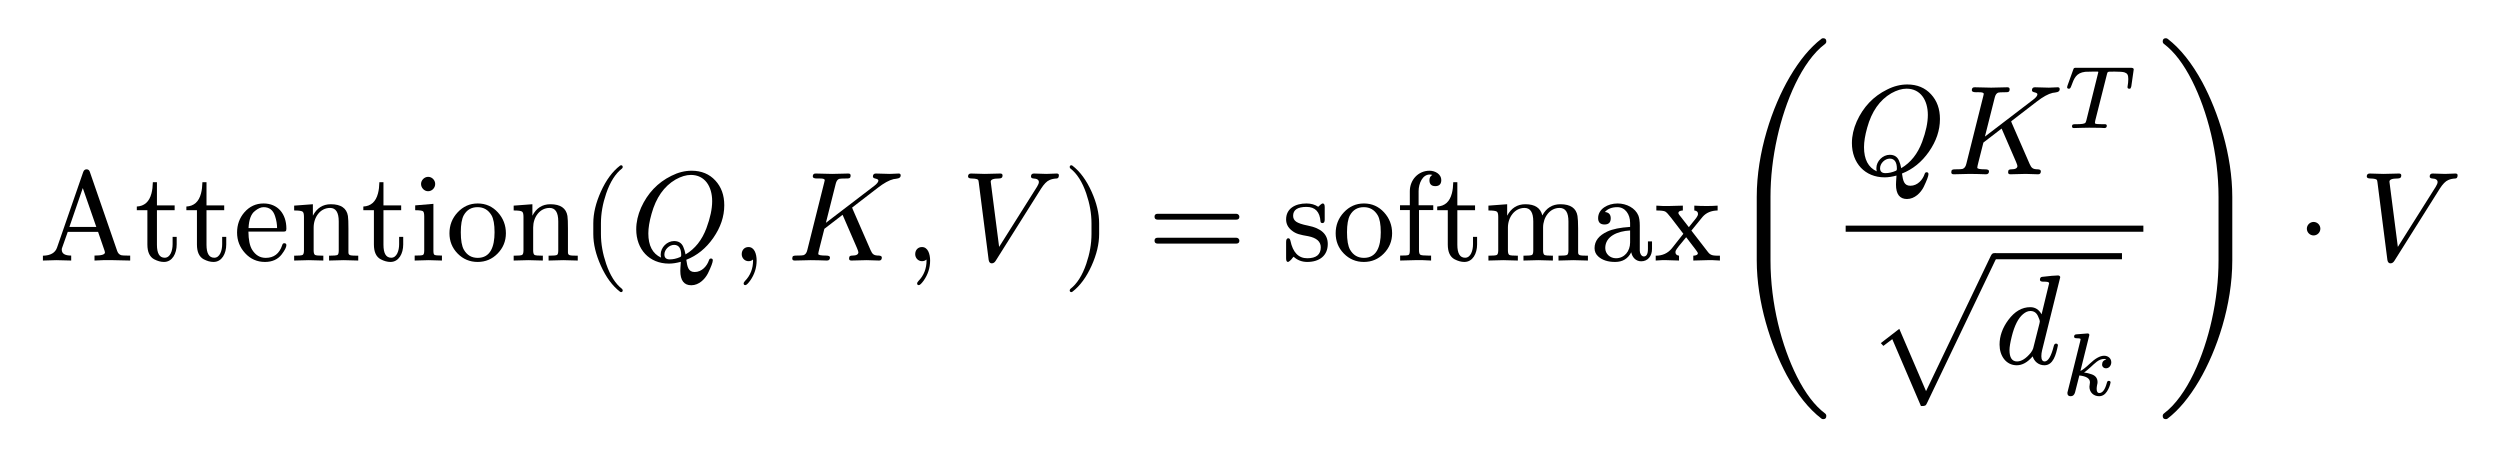
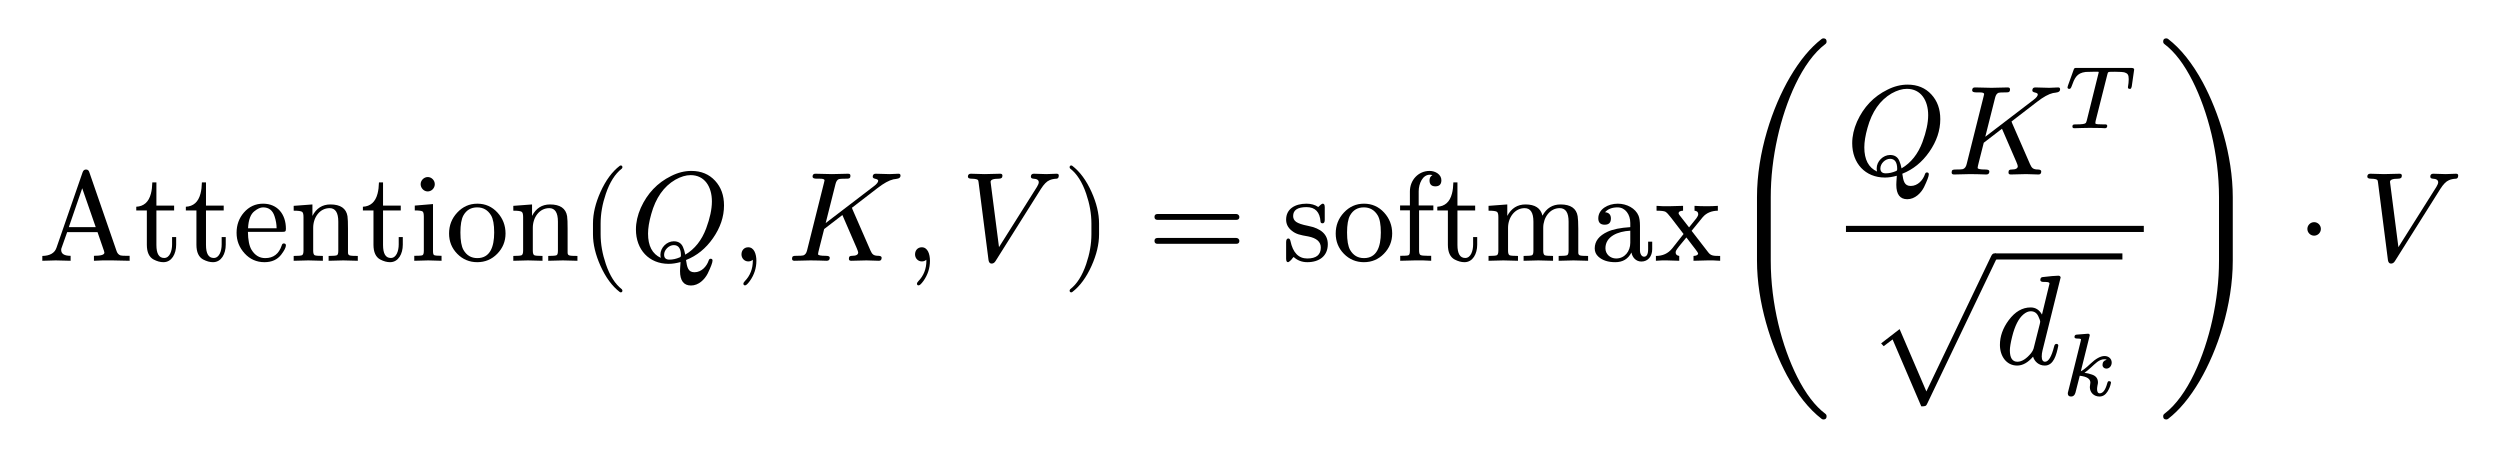
- <svg xmlns="http://www.w3.org/2000/svg" xmlns:xlink="http://www.w3.org/1999/xlink" class="typst-doc" viewBox="0 0 313.807 57.44" width="376.6" height="68.9">
+ <svg xmlns="http://www.w3.org/2000/svg" xmlns:xlink="http://www.w3.org/1999/xlink" class="typst-doc" viewBox="0 0 313.807 57.44" width="407.9" height="74.7">
  <g>
    <g class="typst-group">
      <g>
        <g class="typst-text" transform="matrix(1 0 0 -1 4.8 32.72)">
          <use xlink:href="#gC47D796B0F04B4394182A69406E52E6B" x="0" y="0" fill="#000000" fill-rule="nonzero" />
          <use xlink:href="#gF32AE40DAB3C25054FF1898B46C96A10" x="12" y="0" fill="#000000" fill-rule="nonzero" />
          <use xlink:href="#gF32AE40DAB3C25054FF1898B46C96A10" x="18.224" y="0" fill="#000000" fill-rule="nonzero" />
          <use xlink:href="#gCBBCED971BD41F41DD31F6C4F41BE73E" x="24.448" y="0" fill="#000000" fill-rule="nonzero" />
          <use xlink:href="#g27F72C6D8980CF334B55BAE88AEE79F3" x="31.552" y="0" fill="#000000" fill-rule="nonzero" />
          <use xlink:href="#gF32AE40DAB3C25054FF1898B46C96A10" x="40.448" y="0" fill="#000000" fill-rule="nonzero" />
          <use xlink:href="#g81B430898A153190D358ED056FA67739" x="46.672" y="0" fill="#000000" fill-rule="nonzero" />
          <use xlink:href="#gB943829011F417281E5E437A9DA05F67" x="51.12" y="0" fill="#000000" fill-rule="nonzero" />
          <use xlink:href="#g27F72C6D8980CF334B55BAE88AEE79F3" x="59.12" y="0" fill="#000000" fill-rule="nonzero" />
        </g>
        <g class="typst-text" transform="matrix(1 0 0 -1 72.816 32.72)">
          <use xlink:href="#g510A2F4626C8E1179A673AFEE9E4E2CF" x="0" y="0" fill="#000000" fill-rule="nonzero" />
        </g>
        <g class="typst-text" transform="matrix(1 0 0 -1 79.04 32.72)">
          <use xlink:href="#g4A351C39BF6C3865430F3E0B4E85FE46" x="0" y="0" fill="#000000" fill-rule="nonzero" />
        </g>
        <g class="typst-text" transform="matrix(1 0 0 -1 91.696 32.72)">
          <use xlink:href="#g387ED7F1CF043DE547E2F9416A6F43BC" x="0" y="0" fill="#000000" fill-rule="nonzero" />
        </g>
        <g class="typst-text" transform="matrix(1 0 0 -1 98.81067 32.72)">
          <use xlink:href="#g820E5258E0B585072E4AAA9AA523E9E5" x="0" y="0" fill="#000000" fill-rule="nonzero" />
        </g>
        <g class="typst-text" transform="matrix(1 0 0 -1 113.4827 32.72)">
          <use xlink:href="#g387ED7F1CF043DE547E2F9416A6F43BC" x="0" y="0" fill="#000000" fill-rule="nonzero" />
        </g>
        <g class="typst-text" transform="matrix(1 0 0 -1 120.5973 32.72)">
          <use xlink:href="#gBBF6DC5B7B706016738EA46A2D0D3CD9" x="0" y="0" fill="#000000" fill-rule="nonzero" />
        </g>
        <g class="typst-text" transform="matrix(1 0 0 -1 133.3493 32.72)">
          <use xlink:href="#g27C4ADFA50FFEB42B80D7FFBC084C81B" x="0" y="0" fill="#000000" fill-rule="nonzero" />
        </g>
        <g class="typst-text" transform="matrix(1 0 0 -1 144.0178 32.72)">
          <use xlink:href="#gEBC7A44254DF8960ACE54D79D0347C26" x="0" y="0" fill="#000000" fill-rule="nonzero" />
        </g>
        <g class="typst-text" transform="matrix(1 0 0 -1 160.9102 32.72)">
          <use xlink:href="#g2BEE8D1E6BD79092E36C1DBFEB7383FF" x="0" y="0" fill="#000000" fill-rule="nonzero" />
          <use xlink:href="#gB943829011F417281E5E437A9DA05F67" x="6.304" y="0" fill="#000000" fill-rule="nonzero" />
          <use xlink:href="#g40F76B0F9F16DE495250E81E1B1A583B" x="14.304" y="0" fill="#000000" fill-rule="nonzero" />
          <use xlink:href="#gF32AE40DAB3C25054FF1898B46C96A10" x="19.2" y="0" fill="#000000" fill-rule="nonzero" />
          <use xlink:href="#gA5E87E105C0526946E292CE66823BE89" x="25.424" y="0" fill="#000000" fill-rule="nonzero" />
          <use xlink:href="#gA356090470692EF51E09CF1BD6D9D155" x="38.752" y="0" fill="#000000" fill-rule="nonzero" />
          <use xlink:href="#gFDDE6184F69C8D0649068013DBB387E1" x="46.752" y="0" fill="#000000" fill-rule="nonzero" />
        </g>
        <g class="typst-text" transform="matrix(1 0 0 -1 216.1102 32.72)">
          <use xlink:href="#g705798A7588BC5D76582BF23BA12CE7F" x="0" y="0" fill="#000000" fill-rule="nonzero" />
        </g>
        <g class="typst-group">
          <g>
            <g class="typst-text" transform="matrix(1 0 0 -1 231.7102 21.888)">
              <use xlink:href="#g4A351C39BF6C3865430F3E0B4E85FE46" x="0" y="0" fill="#000000" fill-rule="nonzero" />
            </g>
            <g class="typst-text" transform="matrix(1 0 0 -1 244.3662 21.888)">
              <use xlink:href="#g820E5258E0B585072E4AAA9AA523E9E5" x="0" y="0" fill="#000000" fill-rule="nonzero" />
            </g>
            <g class="typst-text" transform="matrix(1 0 0 -1 259.0382 16.08)">
              <use xlink:href="#gA8D87E81C64F329D2066B942A9516579" x="0" y="0" fill="#000000" fill-rule="nonzero" />
            </g>
            <g class="typst-text" transform="matrix(1 0 0 -1 234.3958 45.392)">
              <use xlink:href="#g17C69849D4AB5001D21E3113234203C0" x="0" y="0" fill="#000000" fill-rule="nonzero" />
            </g>
            <path class="typst-shape" fill="none" stroke="#000000" stroke-width="0.768" stroke-linecap="butt" stroke-linejoin="miter" stroke-miterlimit="4" transform="matrix(1 0 0 1 250.3958 32.176)" d="M 0 0h 16.014 " />
            <g class="typst-text" transform="matrix(1 0 0 -1 250.3958 45.696)">
              <use xlink:href="#gCC3DF5A4206E9464C10601996BBB99BE" x="0" y="0" fill="#000000" fill-rule="nonzero" />
            </g>
            <g class="typst-text" transform="matrix(1 0 0 -1 258.7158 49.648)">
              <use xlink:href="#g64684B2C5BFEF7C612A8C8AF0C51D749" x="0" y="0" fill="#000000" fill-rule="nonzero" />
            </g>
            <path class="typst-shape" fill="none" stroke="#000000" stroke-width="0.768" stroke-linecap="butt" stroke-linejoin="miter" stroke-miterlimit="4" transform="matrix(1 0 0 1 231.7102 28.72)" d="M 0 0h 37.386 " />
          </g>
        </g>
        <g class="typst-text" transform="matrix(1 0 0 -1 270.6958 32.72)">
          <use xlink:href="#gFCA9870F37749F90BE27FB952800BD82" x="0" y="0" fill="#000000" fill-rule="nonzero" />
        </g>
        <g class="typst-text" transform="matrix(1 0 0 -1 288.2514 32.72)">
          <use xlink:href="#g5F953B2C3915CEDCD3A184411AE8B3F2" x="0" y="0" fill="#000000" fill-rule="nonzero" />
        </g>
        <g class="typst-text" transform="matrix(1 0 0 -1 296.2549 32.72)">
          <use xlink:href="#gBBF6DC5B7B706016738EA46A2D0D3CD9" x="0" y="0" fill="#000000" fill-rule="nonzero" />
        </g>
      </g>
    </g>
  </g>
  <defs id="glyph">
    <symbol id="gC47D796B0F04B4394182A69406E52E6B" overflow="visible">
      <path d="M 0 0m 9.328 0.048 l 2.144 -0.048 v 0.624 h -0.352 c -0.4 0 -0.672 0.016 -0.784 0.048 c -0.24 0.08 -0.4 0.256 -0.496 0.528 l -3.424 9.904 c -0.064 0.208 -0.176 0.352 -0.416 0.352 c -0.208 0 -0.352 -0.112 -0.432 -0.352 l -3.28 -9.472 c -0.224 -0.656 -0.816 -1.008 -1.776 -1.024 v -0.608 l 1.68 0.048 l 1.872 -0.048 v 0.624 c -0.784 0 -1.184 0.24 -1.184 0.736 c 0 0.112 0.016 0.176 0.032 0.208 l 0.72 2.032 h 3.808 l 0.816 -2.368 c 0.032 -0.096 0.048 -0.16 0.048 -0.208 c 0 -0.272 -0.432 -0.4 -1.312 -0.4 v -0.624 c 0.672 0.048 1.456 0.064 2.336 0.048 Z m -3.808 9.056 l 1.696 -4.88 h -3.376 Z " />
    </symbol>
    <symbol id="gF32AE40DAB3C25054FF1898B46C96A10" overflow="visible">
      <path d="M 0 0m 5.312 2.016 v 0.96 h -0.512 v -0.928 c 0 -0.8 -0.288 -1.696 -0.992 -1.696 c -0.656 0 -0.976 0.544 -0.976 1.632 v 4.336 h 2.224 v 0.608 h -2.224 v 2.912 h -0.512 c -0.016 -0.528 -0.064 -0.992 -0.176 -1.408 c -0.272 -1.056 -0.896 -1.6 -1.84 -1.648 v -0.464 h 1.328 v -4.304 c 0 -0.944 0.288 -1.552 0.848 -1.856 c 0.432 -0.224 0.832 -0.336 1.232 -0.336 c 1.056 0 1.6 1.056 1.6 2.192 Z " />
    </symbol>
    <symbol id="gCBBCED971BD41F41DD31F6C4F41BE73E" overflow="visible">
      <path d="M 0 0m 6.64 4.016 c 0 1.84 -1.072 3.152 -2.864 3.152 c -0.96 0 -1.76 -0.368 -2.416 -1.12 c -0.608 -0.704 -0.912 -1.552 -0.912 -2.528 c 0 -1.008 0.336 -1.856 1.008 -2.592 c 0.672 -0.736 1.504 -1.104 2.496 -1.104 c 0.912 0 1.616 0.32 2.096 0.944 c 0.4 0.528 0.592 0.912 0.592 1.168 c 0 0.16 -0.096 0.24 -0.272 0.24 c -0.128 0 -0.208 -0.08 -0.256 -0.256 c -0.352 -1.056 -1.04 -1.584 -2.064 -1.584 c -0.72 0 -1.28 0.336 -1.712 1.024 c -0.304 0.496 -0.448 1.248 -0.464 2.272 h 4.32 c 0.352 0 0.448 0.032 0.448 0.384 Z m -1.424 1.568 c 0.176 -0.528 0.256 -1.04 0.256 -1.504 h -3.584 c 0.048 1.056 0.32 1.776 0.8 2.144 c 0.4 0.32 0.752 0.48 1.088 0.48 c 0.72 0 1.2 -0.368 1.44 -1.12 Z " />
    </symbol>
    <symbol id="g27F72C6D8980CF334B55BAE88AEE79F3" overflow="visible">
      <path d="M 0 0m 5.024 6.608 c 0.72 0 1.088 -0.56 1.088 -1.696 v -3.648 c 0 -0.304 -0.048 -0.496 -0.16 -0.56 c -0.112 -0.064 -0.464 -0.096 -1.056 -0.096 v -0.608 l 1.84 0.048 l 1.824 -0.048 v 0.608 c -0.512 0 -0.848 0.016 -1.008 0.064 c -0.16 0.048 -0.224 0.16 -0.224 0.352 v 2.992 c 0 0.752 -0.016 1.28 -0.064 1.584 c -0.16 0.976 -0.88 1.472 -2.144 1.472 c -1.008 0 -1.76 -0.48 -2.256 -1.44 v 1.44 l -2.352 -0.176 v -0.608 c 0.576 0 0.928 -0.048 1.056 -0.144 c 0.128 -0.096 0.176 -0.304 0.176 -0.672 v -4.208 c 0 -0.304 -0.064 -0.496 -0.176 -0.56 c -0.112 -0.064 -0.464 -0.096 -1.056 -0.096 v -0.608 l 1.84 0.048 l 1.824 -0.048 v 0.608 c -0.592 0 -0.928 0.032 -1.04 0.096 c -0.112 0.064 -0.176 0.256 -0.176 0.56 v 2.88 c 0 1.296 0.816 2.464 2.064 2.464 Z " />
    </symbol>
    <symbol id="g81B430898A153190D358ED056FA67739" overflow="visible">
      <path d="M 0 0m 3.104 9.616 c 0 0.48 -0.4 0.896 -0.88 0.896 c -0.48 0 -0.896 -0.416 -0.896 -0.896 c 0 -0.48 0.4 -0.912 0.88 -0.912 c 0.496 0 0.896 0.416 0.896 0.912 Z m -0.816 -9.568 l 1.664 -0.048 v 0.624 c -0.528 0 -0.848 0.032 -0.944 0.096 c -0.096 0.064 -0.128 0.24 -0.128 0.528 v 5.872 l -2.288 -0.192 v -0.608 c 0.528 0 0.864 -0.048 0.976 -0.128 c 0.112 -0.08 0.16 -0.304 0.16 -0.672 v -4.256 c 0 -0.304 -0.048 -0.496 -0.16 -0.56 c -0.112 -0.064 -0.464 -0.08 -1.04 -0.08 v -0.624 Z " />
    </symbol>
    <symbol id="gB943829011F417281E5E437A9DA05F67" overflow="visible">
      <path d="M 0 0m 3.984 -0.176 c 0.992 0 1.824 0.352 2.512 1.056 c 0.688 0.704 1.04 1.552 1.04 2.544 c 0 1.008 -0.336 1.888 -1.008 2.624 c -0.672 0.736 -1.52 1.12 -2.528 1.12 c -1.008 0 -1.84 -0.384 -2.528 -1.12 c -0.688 -0.736 -1.024 -1.616 -1.024 -2.624 c 0 -0.992 0.336 -1.84 1.024 -2.544 c 0.688 -0.704 1.536 -1.056 2.512 -1.056 Z m 0.016 0.512 c -0.768 0 -1.344 0.336 -1.744 1.024 c -0.256 0.448 -0.384 1.184 -0.384 2.192 c 0 0.976 0.128 1.68 0.368 2.128 c 0.384 0.688 0.96 1.024 1.744 1.024 c 0.752 0 1.328 -0.336 1.728 -0.992 c 0.272 -0.448 0.4 -1.168 0.4 -2.16 c 0 -1.856 -0.544 -3.216 -2.112 -3.216 Z " />
    </symbol>
    <symbol id="g510A2F4626C8E1179A673AFEE9E4E2CF" overflow="visible">
      <path d="M 0 0m 5.088 -3.968 c 0.144 0 0.224 0.08 0.224 0.224 c 0 0.048 -0.032 0.112 -0.08 0.176 c -0.832 0.64 -1.504 1.696 -2 3.152 c -0.432 1.264 -0.656 2.512 -0.656 3.744 v 1.344 c 0 1.232 0.224 2.48 0.656 3.744 c 0.496 1.456 1.168 2.512 2 3.152 c 0.048 0.048 0.08 0.112 0.08 0.176 c 0 0.144 -0.08 0.224 -0.224 0.224 c -0.016 0 -0.064 -0.016 -0.112 -0.048 c -0.96 -0.736 -1.76 -1.824 -2.416 -3.28 c -0.624 -1.392 -0.944 -2.704 -0.944 -3.968 v -1.344 c 0 -1.264 0.32 -2.576 0.944 -3.968 c 0.656 -1.456 1.456 -2.544 2.416 -3.28 c 0.048 -0.032 0.096 -0.048 0.112 -0.048 Z " />
    </symbol>
    <symbol id="g4A351C39BF6C3865430F3E0B4E85FE46" overflow="visible">
      <path d="M 0 0m 4.896 -0.384 c 0.464 0 0.96 0.08 1.488 0.224 c -0.048 -0.608 -0.064 -0.992 -0.064 -1.136 c 0 -1.2 0.464 -1.808 1.376 -1.808 c 0.976 0 1.728 0.784 2.096 1.504 c 0.4 0.832 0.608 1.376 0.608 1.632 c 0 0.144 -0.08 0.224 -0.24 0.224 c -0.112 0 -0.192 -0.064 -0.24 -0.208 c -0.24 -0.736 -0.896 -1.488 -1.792 -1.488 c -0.816 0 -0.928 0.656 -1.056 1.536 c 1.344 0.528 2.48 1.44 3.392 2.752 c 0.912 1.312 1.376 2.672 1.376 4.096 c 0 1.264 -0.368 2.288 -1.12 3.104 c -0.752 0.816 -1.744 1.232 -2.976 1.232 c -0.848 0 -1.696 -0.208 -2.544 -0.64 c -1.728 -0.848 -2.992 -2.192 -3.808 -4 c -0.4 -0.912 -0.608 -1.808 -0.608 -2.72 c 0 -2.512 1.632 -4.304 4.112 -4.304 Z m 5.424 7.84 c 0 -0.976 -0.24 -2.096 -0.72 -3.392 c -0.56 -1.488 -1.424 -2.592 -2.624 -3.296 c -0.064 0.352 -0.16 0.672 -0.288 0.96 c -0.208 0.48 -0.592 0.72 -1.152 0.72 c -0.88 0 -1.68 -0.8 -1.68 -1.68 c 0 -0.144 0.016 -0.288 0.048 -0.4 c -1.072 0.496 -1.6 1.504 -1.6 3.04 c 0 0.672 0.128 1.488 0.4 2.448 c 0.56 2.032 1.568 3.472 3.024 4.32 c 0.688 0.384 1.328 0.576 1.92 0.576 c 1.76 0 2.672 -1.456 2.672 -3.296 Z m -4.784 -5.488 c 0.592 0 0.896 -0.432 0.896 -1.28 c 0 -0.144 -0.048 -0.224 -0.144 -0.256 c -0.448 -0.192 -0.88 -0.288 -1.296 -0.288 c -0.448 0 -0.672 0.208 -0.672 0.624 c 0 0.608 0.608 1.2 1.216 1.2 Z " />
    </symbol>
    <symbol id="g387ED7F1CF043DE547E2F9416A6F43BC" overflow="visible">
      <path d="M 0 0m 2.224 1.696 c -0.512 0 -0.848 -0.384 -0.848 -0.896 c 0 -0.48 0.368 -0.88 0.848 -0.88 c 0.224 0 0.416 0.064 0.56 0.208 l 0.016 -0.128 c 0 -1.008 -0.336 -1.872 -1.008 -2.56 c -0.112 -0.128 -0.176 -0.224 -0.176 -0.288 c 0 -0.16 0.064 -0.24 0.208 -0.24 c 0.144 0 0.336 0.192 0.608 0.56 c 0.544 0.768 0.816 1.616 0.816 2.528 c 0 0.848 -0.288 1.696 -1.024 1.696 Z " />
    </symbol>
    <symbol id="g820E5258E0B585072E4AAA9AA523E9E5" overflow="visible">
      <path d="M 0 0m 12.864 10.88 c -0.336 0 -1.424 0.048 -1.76 0.048 c -0.24 0 -0.368 -0.128 -0.368 -0.384 c 0 -0.128 0.112 -0.208 0.336 -0.256 c 0.224 -0.048 0.352 -0.128 0.352 -0.24 c 0 -0.176 -0.176 -0.416 -0.544 -0.688 l -6.048 -4.624 l 1.232 4.896 c 0.08 0.336 0.224 0.544 0.432 0.624 c 0.096 0.032 0.368 0.048 0.832 0.048 c 0.416 0 0.608 0 0.608 0.384 c 0 0.16 -0.096 0.24 -0.288 0.24 l -2.032 -0.048 l -2.048 0.048 c -0.256 0.016 -0.384 -0.112 -0.384 -0.368 c 0 -0.176 0.176 -0.256 0.528 -0.256 c 0.32 0 0.976 0.048 0.976 -0.208 c 0 -0.032 -0.016 -0.128 -0.064 -0.288 l -2.128 -8.496 c -0.08 -0.352 -0.24 -0.56 -0.48 -0.64 c -0.112 -0.032 -0.4 -0.048 -0.896 -0.048 c -0.352 0 -0.512 -0.032 -0.512 -0.368 c 0 -0.176 0.096 -0.256 0.304 -0.256 l 2.016 0.048 l 1.008 -0.016 c 0.176 0 0.848 -0.032 1.024 -0.032 c 0.256 0 0.384 0.128 0.384 0.384 c 0 0.16 -0.16 0.24 -0.496 0.24 c -0.656 0 -0.976 0.064 -0.976 0.208 c 0 0.08 0.048 0.32 0.144 0.688 l 0.624 2.464 l 2.288 1.76 l 1.808 -4.176 c 0.112 -0.272 0.176 -0.448 0.176 -0.528 c 0 -0.272 -0.256 -0.416 -0.752 -0.416 c -0.288 0 -0.416 -0.064 -0.416 -0.384 c 0 -0.16 0.096 -0.24 0.288 -0.24 c 0.352 0 1.568 0.048 1.92 0.048 c 0.304 0 1.264 -0.048 1.568 -0.048 c 0.224 0 0.336 0.128 0.336 0.384 c 0 0.144 -0.128 0.224 -0.368 0.24 c -0.656 0 -0.816 0.176 -1.04 0.672 l -2.256 5.168 c -0.016 0.08 -0.048 0.144 -0.064 0.192 l 3.2 2.464 c 0.784 0.608 1.456 0.976 2 1.104 c 0.384 0.064 0.896 0.048 0.896 0.464 c 0 0.16 -0.08 0.24 -0.24 0.24 c -0.224 0 -0.896 -0.048 -1.12 -0.048 Z " />
    </symbol>
    <symbol id="gBBF6DC5B7B706016738EA46A2D0D3CD9" overflow="visible">
      <path d="M 0 0m 10.736 10.88 c -0.304 0 -1.264 0.048 -1.568 0.048 c -0.24 0 -0.368 -0.128 -0.368 -0.368 c 0 -0.16 0.112 -0.24 0.32 -0.256 c 0.448 -0.016 0.672 -0.176 0.672 -0.448 c 0 -0.144 -0.08 -0.336 -0.224 -0.576 l -4.768 -7.568 l -1.056 8.192 c 0 0.272 0.336 0.4 1.024 0.4 c 0.32 0 0.464 0.112 0.464 0.384 c 0 0.16 -0.096 0.24 -0.288 0.24 c -0.352 0 -1.6 -0.048 -1.952 -0.048 c -0.32 0 -1.408 0.048 -1.728 0.048 c -0.24 0 -0.368 -0.128 -0.368 -0.368 c 0 -0.176 0.16 -0.256 0.464 -0.256 c 0.272 0 0.464 -0.032 0.592 -0.064 c 0.256 -0.08 0.24 -0.112 0.288 -0.416 l 1.248 -9.76 c 0.048 -0.272 0.176 -0.416 0.384 -0.416 c 0.208 0 0.368 0.112 0.496 0.32 l 5.696 9.056 c 0.368 0.576 0.72 0.944 1.072 1.088 c 0.24 0.112 0.544 0.176 0.896 0.192 c 0.176 0.016 0.256 0.128 0.272 0.368 c 0.016 0.176 -0.08 0.256 -0.272 0.256 c -0.24 0 -1.056 -0.048 -1.296 -0.048 Z " />
    </symbol>
    <symbol id="g27C4ADFA50FFEB42B80D7FFBC084C81B" overflow="visible">
      <path d="M 0 0m 1.248 -3.92 c 0.96 0.736 1.76 1.824 2.416 3.28 c 0.624 1.392 0.944 2.704 0.944 3.968 v 1.344 c 0 1.264 -0.32 2.576 -0.944 3.968 c -0.656 1.456 -1.456 2.544 -2.416 3.28 c -0.048 0.032 -0.096 0.048 -0.112 0.048 c -0.144 0 -0.224 -0.08 -0.224 -0.224 c 0 -0.064 0.032 -0.128 0.08 -0.176 c 0.832 -0.64 1.504 -1.696 2 -3.152 c 0.432 -1.264 0.656 -2.512 0.656 -3.744 v -1.344 c 0 -1.232 -0.224 -2.48 -0.656 -3.744 c -0.496 -1.456 -1.168 -2.512 -2 -3.152 c -0.048 -0.064 -0.08 -0.128 -0.08 -0.176 c 0 -0.144 0.08 -0.224 0.224 -0.224 c 0.016 0 0.064 0.016 0.112 0.048 Z " />
    </symbol>
    <symbol id="gEBC7A44254DF8960ACE54D79D0347C26" overflow="visible">
      <path d="M 0 0m 11.168 5.872 h -9.888 c -0.256 0 -0.384 -0.128 -0.384 -0.368 c 0 -0.24 0.128 -0.368 0.384 -0.368 h 9.888 c 0.256 0 0.384 0.128 0.384 0.368 c 0 0.192 -0.176 0.368 -0.384 0.368 Z m 0 -3.008 h -9.888 c -0.256 0 -0.384 -0.128 -0.384 -0.368 c 0 -0.24 0.128 -0.368 0.384 -0.368 h 9.888 c 0.256 0 0.384 0.128 0.384 0.368 c 0 0.208 -0.176 0.368 -0.384 0.368 Z " />
    </symbol>
    <symbol id="g2BEE8D1E6BD79092E36C1DBFEB7383FF" overflow="visible">
      <path d="M 0 0m 5.76 2.08 c 0 1.216 -0.832 1.984 -2.48 2.304 c -0.752 0.144 -1.232 0.32 -1.488 0.496 c -0.256 0.176 -0.384 0.432 -0.384 0.736 c 0 0.752 0.56 1.12 1.68 1.12 c 1.088 0 1.68 -0.608 1.76 -1.84 c 0.016 -0.128 0.096 -0.192 0.256 -0.192 c 0.176 0 0.272 0.144 0.272 0.432 v 1.584 c 0 0.304 -0.08 0.448 -0.24 0.448 c -0.176 0 -0.416 -0.288 -0.576 -0.416 c -0.4 0.272 -0.896 0.416 -1.472 0.416 c -1.424 0 -2.56 -0.64 -2.56 -2 c 0 -0.544 0.224 -1.008 0.688 -1.376 c 0.56 -0.464 1.088 -0.56 2.096 -0.736 c 1.04 -0.208 1.568 -0.672 1.568 -1.392 c 0 -0.912 -0.56 -1.376 -1.696 -1.376 c -1.104 0 -1.808 0.736 -2.112 2.192 c -0.048 0.208 -0.128 0.32 -0.272 0.32 c -0.176 0 -0.272 -0.16 -0.272 -0.464 v -2.064 c 0 -0.304 0.08 -0.448 0.24 -0.448 c 0.048 0 0.128 0.048 0.256 0.16 c 0.288 0.256 0.16 0.208 0.448 0.496 c 0.464 -0.432 1.04 -0.656 1.712 -0.656 c 1.52 0 2.576 0.784 2.576 2.256 Z " />
    </symbol>
    <symbol id="g40F76B0F9F16DE495250E81E1B1A583B" overflow="visible">
      <path d="M 0 0m 4.24 11.28 c -1.424 0 -2.48 -1.152 -2.48 -2.576 v -1.76 h -1.232 v -0.608 h 1.232 v -5.072 c 0 -0.304 -0.048 -0.496 -0.16 -0.56 c -0.112 -0.064 -0.464 -0.08 -1.056 -0.08 v -0.624 l 1.84 0.048 c 0.672 0.016 1.36 0 2.048 -0.048 v 0.624 h -0.384 c -0.528 0 -0.864 0.032 -0.976 0.112 c -0.112 0.08 -0.16 0.272 -0.16 0.56 v 5.04 h 1.792 v 0.608 h -1.84 v 1.776 c 0 0.96 0.496 2.08 1.376 2.08 c 0.128 0 0.24 -0.016 0.352 -0.048 c -0.24 -0.128 -0.368 -0.352 -0.368 -0.656 c 0 -0.496 0.24 -0.752 0.736 -0.752 c 0.496 0 0.752 0.256 0.752 0.768 c 0 0.72 -0.752 1.168 -1.472 1.168 Z " />
    </symbol>
    <symbol id="gA5E87E105C0526946E292CE66823BE89" overflow="visible">
      <path d="M 0 0m 5.04 6.608 c 0.736 0 1.104 -0.56 1.104 -1.696 v -3.648 c 0 -0.304 -0.048 -0.496 -0.16 -0.56 c -0.112 -0.064 -0.48 -0.096 -1.072 -0.096 v -0.608 l 1.856 0.048 l 1.84 -0.048 v 0.608 c -0.592 0 -0.944 0.032 -1.056 0.096 c -0.112 0.064 -0.176 0.256 -0.176 0.56 v 2.88 c 0 1.28 0.832 2.464 2.064 2.464 c 0.752 0 1.12 -0.56 1.12 -1.696 v -3.648 c 0 -0.304 -0.064 -0.496 -0.176 -0.56 c -0.112 -0.064 -0.48 -0.096 -1.072 -0.096 v -0.608 l 1.856 0.048 l 1.84 -0.048 v 0.608 c -0.512 0 -0.848 0.016 -1.008 0.064 c -0.16 0.048 -0.224 0.16 -0.224 0.352 v 2.992 c 0 0.752 -0.032 1.28 -0.08 1.584 c -0.16 0.976 -0.88 1.472 -2.144 1.472 c -1.008 0 -1.76 -0.464 -2.272 -1.408 c -0.224 0.944 -0.928 1.408 -2.128 1.408 c -1.008 0 -1.776 -0.48 -2.288 -1.44 v 1.44 l -2.352 -0.176 v -0.608 c 0.576 0 0.928 -0.048 1.056 -0.144 c 0.128 -0.096 0.176 -0.304 0.176 -0.672 v -4.208 c 0 -0.304 -0.064 -0.496 -0.176 -0.56 c -0.112 -0.064 -0.464 -0.096 -1.056 -0.096 v -0.608 l 1.856 0.048 l 1.84 -0.048 v 0.608 c -0.592 0 -0.96 0.032 -1.072 0.096 c -0.112 0.064 -0.176 0.256 -0.176 0.56 v 2.88 c 0 1.296 0.848 2.464 2.08 2.464 Z " />
    </symbol>
    <symbol id="gA356090470692EF51E09CF1BD6D9D155" overflow="visible">
      <path d="M 0 0m 7.728 1.456 v 0.944 h -0.512 v -0.944 c 0 -0.624 -0.176 -0.944 -0.512 -0.944 c -0.32 0 -0.512 0.4 -0.512 0.72 v 3.152 c 0 0.56 -0.064 0.976 -0.176 1.264 c -0.384 0.944 -1.488 1.52 -2.608 1.52 c -1.232 0 -2.448 -0.688 -2.448 -1.84 c 0 -0.528 0.272 -0.8 0.8 -0.8 c 0.528 0 0.784 0.256 0.784 0.784 c 0 0.464 -0.24 0.736 -0.736 0.784 c 0.352 0.4 0.88 0.608 1.568 0.608 c 0.992 0 1.6 -0.912 1.6 -1.952 v -0.528 c -1.248 -0.08 -2.192 -0.272 -2.848 -0.576 c -1.072 -0.496 -1.616 -1.184 -1.616 -2.096 c 0 -0.416 0.16 -0.768 0.464 -1.04 c 0.512 -0.464 1.216 -0.688 2.112 -0.688 c 0.944 0 1.616 0.4 2.032 1.216 c 0.112 -0.608 0.56 -1.136 1.248 -1.136 c 0.848 0 1.36 0.672 1.36 1.552 Z m -4.528 -1.168 c -0.736 0 -1.344 0.544 -1.344 1.28 c 0 1.488 1.552 2.128 3.12 2.208 v -1.52 c 0 -1.072 -0.704 -1.968 -1.776 -1.968 Z " />
    </symbol>
    <symbol id="gFDDE6184F69C8D0649068013DBB387E1" overflow="visible">
      <path d="M 0 0m 6.688 0.048 c 0.368 0.016 0.896 0 1.568 -0.048 v 0.608 c -0.848 0 -1.168 0.016 -1.504 0.464 l -2.08 2.688 c 0.688 0.848 1.152 1.424 1.408 1.728 c 0.448 0.512 1.072 0.784 1.888 0.8 v 0.608 c -0.448 -0.032 -0.896 -0.048 -1.344 -0.048 c -0.592 0 -1.12 0.016 -1.584 0.048 v -0.608 c 0.304 -0.032 0.464 -0.176 0.464 -0.432 c 0 -0.144 -0.08 -0.32 -0.224 -0.512 l -0.928 -1.152 l -1.184 1.52 c -0.08 0.112 -0.128 0.192 -0.128 0.24 c 0 0.208 0.192 0.32 0.56 0.336 v 0.608 l -1.776 -0.048 c -0.416 -0.016 -0.928 0 -1.552 0.048 v -0.608 c 0.576 0 0.944 -0.048 1.104 -0.128 c 0.16 -0.08 0.416 -0.352 0.768 -0.816 l 1.52 -1.984 c -0.784 -1.008 -1.264 -1.616 -1.44 -1.824 c -0.512 -0.624 -1.184 -0.928 -2.032 -0.928 v -0.608 c 0.592 0.048 1.04 0.064 1.376 0.048 l 1.552 -0.048 v 0.608 c -0.304 0.048 -0.448 0.192 -0.448 0.432 c 0 0.064 0.016 0.144 0.048 0.224 c 0.096 0.208 0.528 0.752 1.296 1.664 l 1.152 -1.504 c 0.176 -0.224 0.272 -0.384 0.32 -0.48 c 0 -0.208 -0.192 -0.32 -0.576 -0.336 v -0.608 Z " />
    </symbol>
    <symbol id="g705798A7588BC5D76582BF23BA12CE7F" overflow="visible">
      <path d="M 0 0m 12.768 -19.92 c 0.272 0 0.4 0.128 0.4 0.4 c 0 0.128 -0.048 0.24 -0.16 0.32 c -1.296 0.976 -2.464 2.512 -3.536 4.64 c -1.904 3.792 -3.312 9.12 -3.312 14.576 v 7.968 c 0 2.48 0.288 4.976 0.848 7.488 c 0.992 4.48 3.072 9.52 6 11.728 c 0.112 0.08 0.16 0.192 0.16 0.32 c 0 0.272 -0.128 0.4 -0.4 0.4 c -0.08 0 -0.16 -0.032 -0.224 -0.08 c -1.392 -1.072 -2.72 -2.656 -3.968 -4.784 c -2.208 -3.776 -4.144 -9.456 -4.144 -15.072 v -7.968 c 0 -5.28 1.776 -10.688 3.76 -14.4 c 1.312 -2.416 2.768 -4.24 4.352 -5.456 c 0.064 -0.048 0.144 -0.08 0.224 -0.08 Z " />
    </symbol>
    <symbol id="gA8D87E81C64F329D2066B942A9516579" overflow="visible">
      <path d="M 0 0m 4.402 7.022 l -1.501 -6.048 c -0.045 -0.168 -0.09 -0.269 -0.123 -0.314 c -0.101 -0.123 -0.482 -0.179 -1.131 -0.179 c -0.37 0 -0.549 0.022 -0.549 -0.28 c 0 -0.134 0.078 -0.202 0.235 -0.202 c 0.605 0 1.277 0.056 1.904 0.045 l 0.997 -0.011 c 0.291 0 0.728 -0.011 0.941 -0.034 c 0.19 0 0.291 0.101 0.291 0.291 c 0 0.101 -0.056 0.168 -0.179 0.19 h -0.314 c -0.549 0 -0.874 0.022 -0.952 0.078 c -0.034 0.022 -0.045 0.056 -0.045 0.112 c 0 0.056 0.011 0.134 0.034 0.246 l 1.467 5.813 c 0.078 0.258 0.056 0.325 0.302 0.347 c 0.034 0.011 0.246 0.011 0.661 0.011 c 0.638 0 1.053 -0.034 1.232 -0.09 c 0.358 -0.123 0.493 -0.291 0.493 -0.84 c 0 -0.302 -0.034 -0.638 -0.101 -1.008 c 0 -0.146 0.078 -0.213 0.235 -0.213 c 0.056 0 0.112 0.011 0.146 0.045 c 0.056 0.112 0.09 0.202 0.101 0.269 l 0.302 2.117 c 0 0.134 -0.123 0.202 -0.381 0.202 h -6.81 c -0.314 0 -0.336 -0.022 -0.414 -0.258 l -0.706 -1.96 c -0.011 -0.056 -0.056 -0.179 -0.056 -0.213 c 0 -0.134 0.078 -0.202 0.235 -0.202 c 0.112 0 0.202 0.101 0.269 0.291 c 0.381 1.042 0.627 1.702 1.781 1.837 c 0.123 0.011 0.414 0.022 0.874 0.022 h 0.47 c 0.202 0 0.291 0.022 0.291 -0.067 Z " />
    </symbol>
    <symbol id="g17C69849D4AB5001D21E3113234203C0" overflow="visible">
      <path d="M 0 0m 16.208 12.912 c 0.08 0.16 0.112 0.256 0.112 0.304 c 0 0.256 -0.128 0.384 -0.384 0.384 c -0.16 0 -0.288 -0.112 -0.4 -0.352 l -8.128 -16.976 l -3.36 7.824 l -2.32 -1.792 l 0.32 -0.352 l 1.12 0.848 l 3.6 -8.4 c 0.496 0 0.608 0.016 0.752 0.352 Z " />
    </symbol>
    <symbol id="gCC3DF5A4206E9464C10601996BBB99BE" overflow="visible">
      <path d="M 0 0m 6.864 10.112 l -0.944 -3.888 c -0.336 0.592 -0.8 0.896 -1.424 0.896 c -1.04 0 -1.952 -0.528 -2.752 -1.6 c -0.736 -0.992 -1.104 -2.032 -1.104 -3.104 c 0 -1.408 0.816 -2.592 2.16 -2.592 c 0.688 0 1.36 0.368 2 1.12 c 0.176 -0.608 0.72 -1.12 1.472 -1.12 c 1.104 0 1.456 1.312 1.696 2.496 c 0 0.144 -0.08 0.224 -0.24 0.224 c -0.144 0 -0.24 -0.112 -0.288 -0.336 c -0.32 -1.264 -0.704 -1.904 -1.136 -1.904 c -0.272 0 -0.416 0.224 -0.416 0.656 c 0 0.24 0.032 0.496 0.096 0.752 l 2.272 9.152 v 0.064 c -0.048 0.112 -0.144 0.176 -0.272 0.176 c -0.368 0 -1.04 -0.064 -2 -0.176 c -0.176 -0.016 -0.272 -0.144 -0.272 -0.368 c 0 -0.16 0.144 -0.24 0.432 -0.24 c 0.304 0 0.72 0.016 0.72 -0.208 Z m -1.408 -4.096 c 0.16 -0.336 0.24 -0.56 0.24 -0.704 c -0.016 -0.064 -0.032 -0.144 -0.048 -0.256 l -0.784 -3.104 c -0.048 -0.176 -0.16 -0.368 -0.304 -0.56 c -0.592 -0.72 -1.168 -1.088 -1.728 -1.088 c -0.624 0 -0.944 0.48 -0.944 1.424 c 0 0.384 0.096 0.96 0.288 1.728 c 0.336 1.36 0.816 2.288 1.408 2.784 c 0.32 0.272 0.624 0.4 0.928 0.4 c 0.432 0 0.752 -0.208 0.944 -0.624 Z " />
    </symbol>
    <symbol id="g64684B2C5BFEF7C612A8C8AF0C51D749" overflow="visible">
      <path d="M 0 0m 6.35 4.155 c 0 0.493 -0.403 0.818 -0.896 0.818 c -0.504 0 -1.098 -0.325 -1.792 -0.986 c -0.504 -0.482 -0.907 -0.795 -1.187 -0.93 l 1.075 4.323 c 0.011 0.022 0.022 0.09 0.045 0.19 c 0 0.134 -0.078 0.202 -0.224 0.202 l -1.411 -0.112 c -0.19 -0.011 -0.28 -0.112 -0.28 -0.302 c 0 -0.123 0.112 -0.19 0.325 -0.19 c 0.19 0 0.493 0 0.493 -0.123 c 0 -0.045 -0.011 -0.123 -0.045 -0.235 c -0.538 -2.139 -1.053 -4.301 -1.602 -6.429 c -0.011 -0.045 -0.011 -0.078 -0.011 -0.09 c 0 -0.269 0.134 -0.403 0.414 -0.403 c 0.28 0 0.459 0.168 0.549 0.493 c 0.179 0.683 0.437 1.702 0.538 2.117 c 0.885 -0.101 1.333 -0.381 1.333 -0.862 c 0 -0.101 -0.067 -0.459 -0.067 -0.56 c 0 -0.694 0.526 -1.187 1.21 -1.187 c 0.403 0 0.739 0.202 0.997 0.605 c 0.235 0.37 0.381 0.739 0.448 1.131 c 0 0.123 -0.078 0.19 -0.224 0.19 c -0.067 0 -0.112 -0.011 -0.146 -0.034 c -0.056 -0.101 -0.101 -0.19 -0.112 -0.269 c -0.224 -0.818 -0.538 -1.221 -0.93 -1.221 c -0.224 0 -0.336 0.179 -0.336 0.526 c 0 0.134 0.022 0.291 0.056 0.482 c 0.034 0.123 0.056 0.235 0.056 0.358 c 0 0.482 -0.246 0.818 -0.75 0.986 c -0.314 0.112 -0.627 0.19 -0.941 0.224 c 0.213 0.146 0.482 0.37 0.806 0.661 c 0.526 0.47 1.019 1.042 1.702 1.042 c 0.123 0 0.213 -0.022 0.28 -0.067 c -0.347 -0.09 -0.526 -0.302 -0.526 -0.65 c 0 -0.269 0.213 -0.459 0.482 -0.459 c 0.403 0 0.672 0.358 0.672 0.762 Z " />
    </symbol>
    <symbol id="gFCA9870F37749F90BE27FB952800BD82" overflow="visible">
      <path d="M 0 0m 9.568 0.016 v 7.968 c 0 5.28 -1.776 10.688 -3.76 14.4 c -1.312 2.416 -2.768 4.24 -4.352 5.456 c -0.064 0.048 -0.144 0.08 -0.224 0.08 c -0.272 0 -0.4 -0.128 -0.4 -0.4 c 0 -0.128 0.048 -0.24 0.16 -0.32 c 1.296 -0.976 2.464 -2.512 3.536 -4.64 c 1.904 -3.792 3.312 -9.12 3.312 -14.576 v -7.968 c 0 -2.48 -0.288 -4.976 -0.848 -7.488 c -0.992 -4.48 -3.072 -9.52 -6 -11.728 c -0.112 -0.08 -0.16 -0.192 -0.16 -0.32 c 0 -0.272 0.128 -0.4 0.4 -0.4 c 0.08 0 0.16 0.032 0.224 0.08 c 1.392 1.072 2.72 2.656 3.968 4.784 c 2.208 3.776 4.144 9.456 4.144 15.072 Z " />
    </symbol>
    <symbol id="g5F953B2C3915CEDCD3A184411AE8B3F2" overflow="visible">
      <path d="M 0 0m 3.072 4 c 0 0.464 -0.384 0.848 -0.848 0.848 c -0.464 0 -0.848 -0.384 -0.848 -0.848 c 0 -0.464 0.384 -0.848 0.848 -0.848 c 0.464 0 0.848 0.384 0.848 0.848 Z " />
    </symbol>
  </defs>
</svg>
